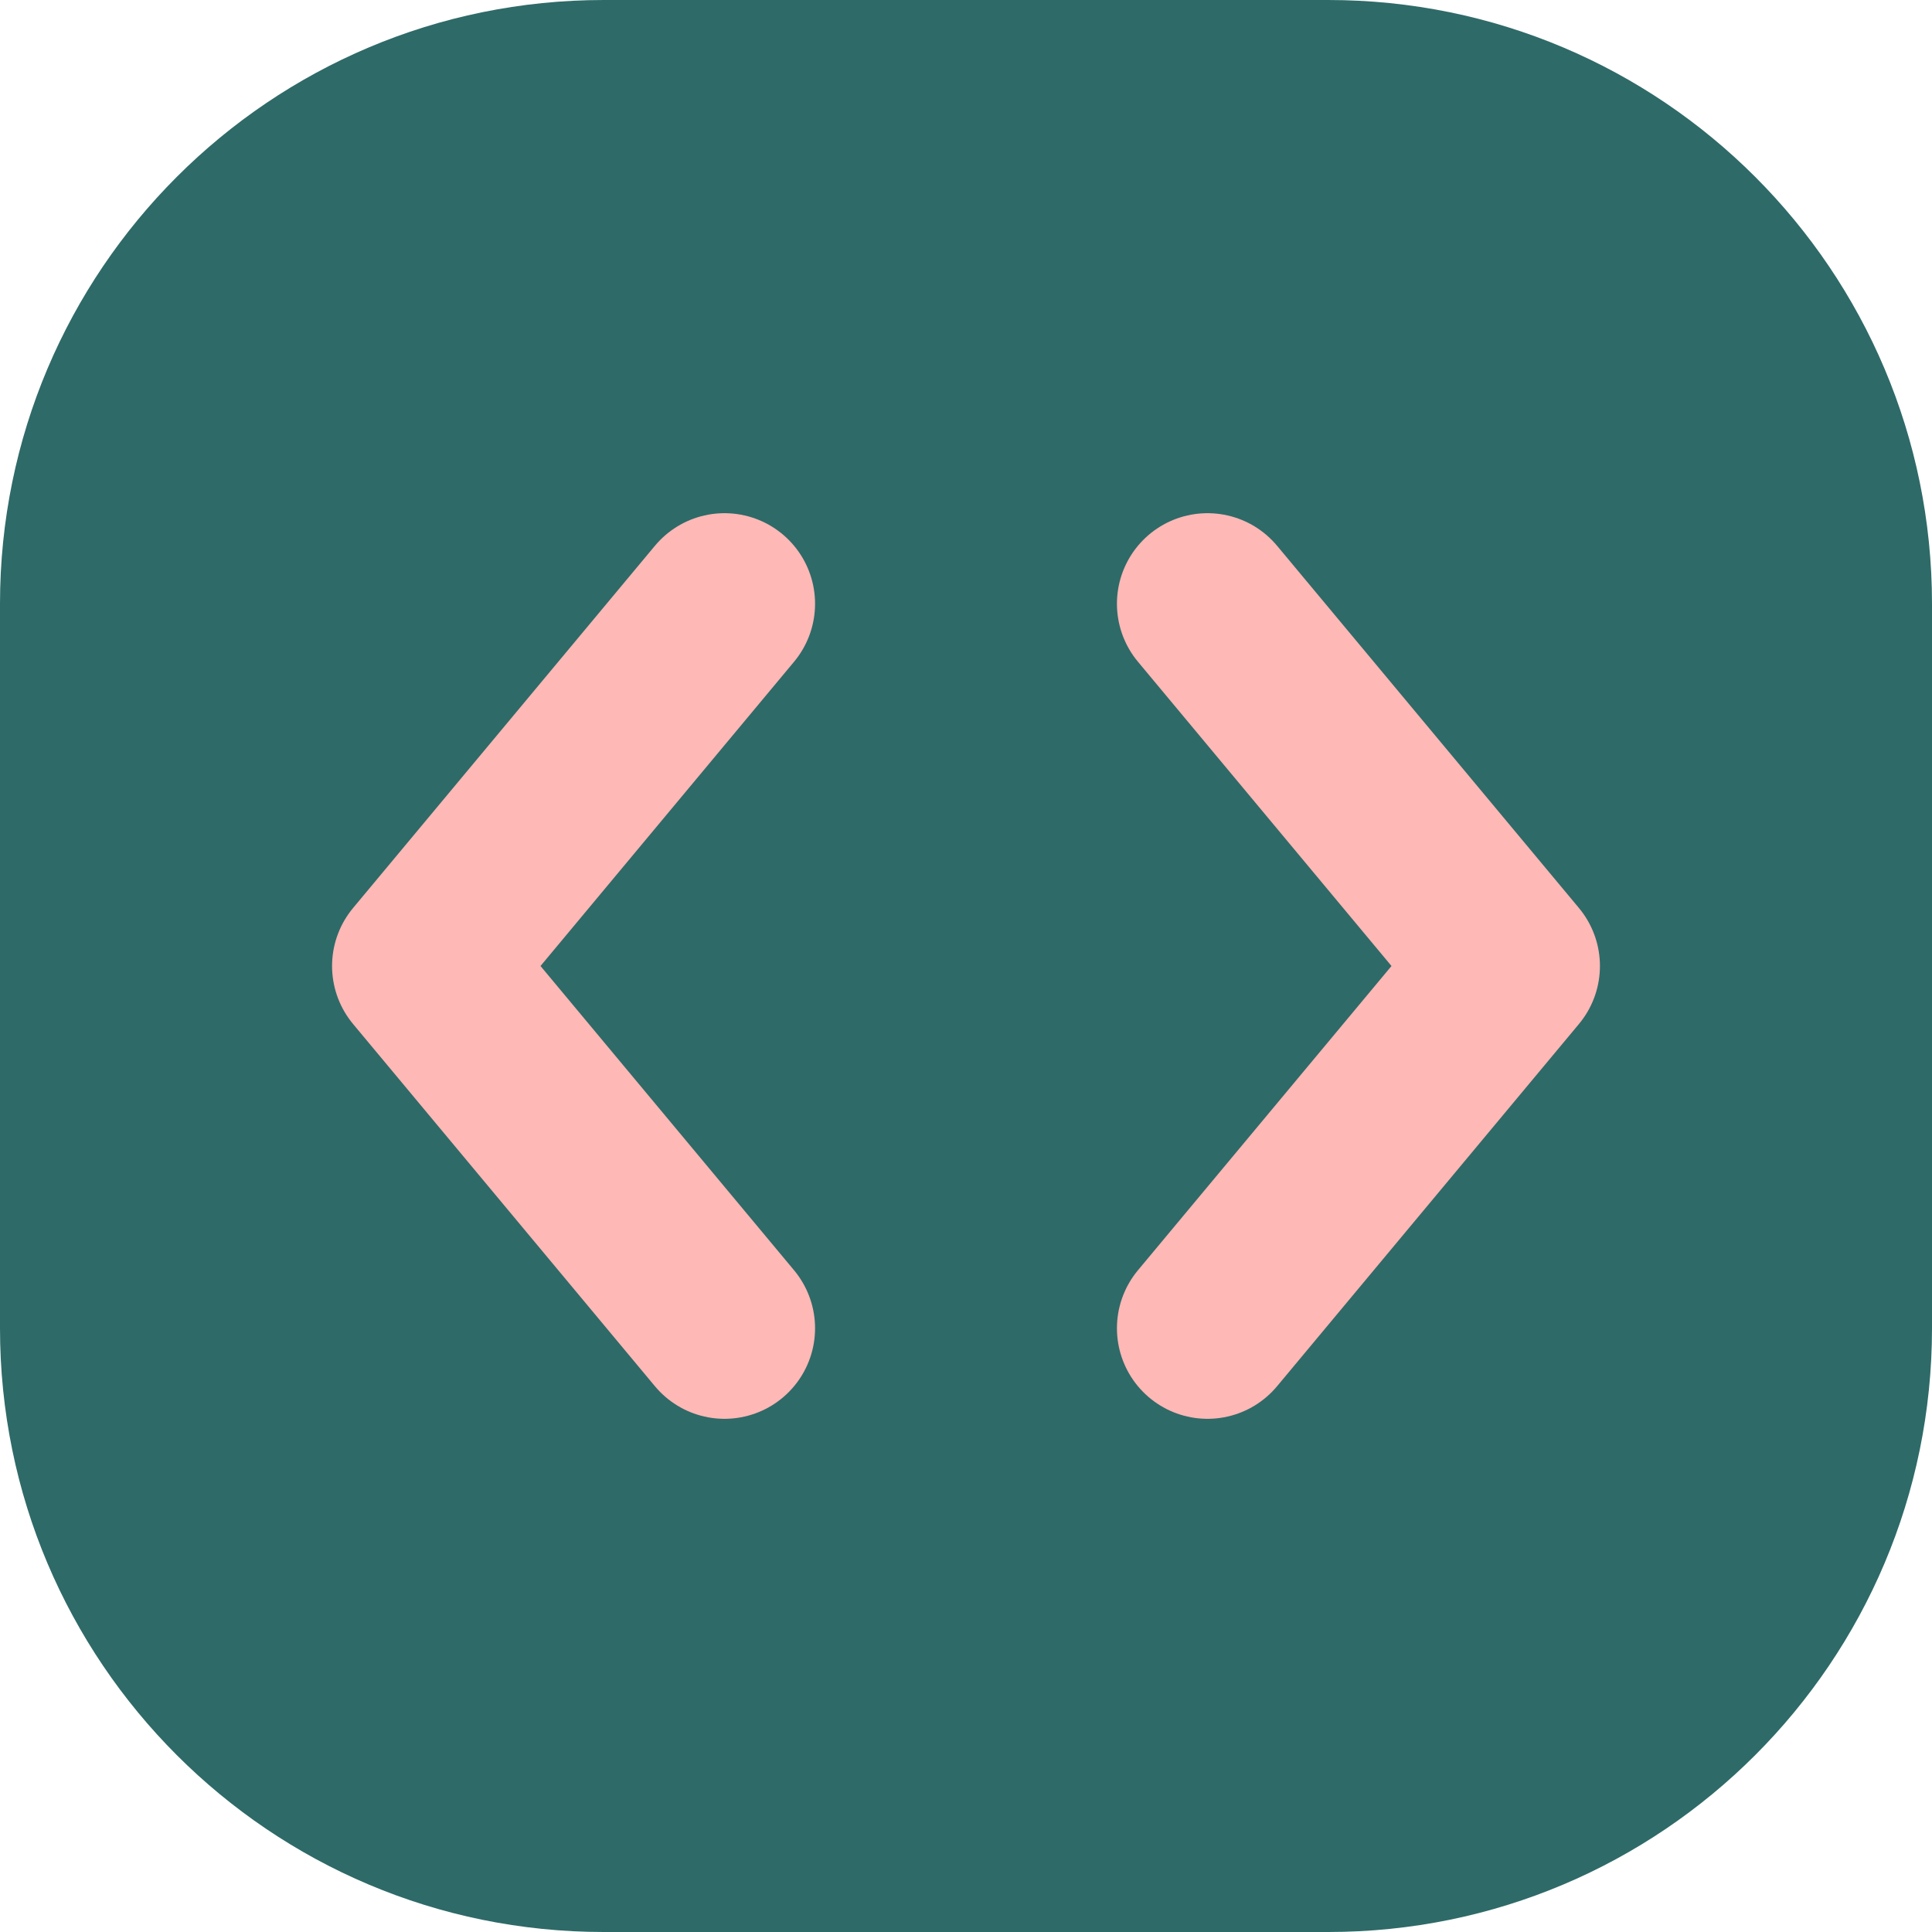
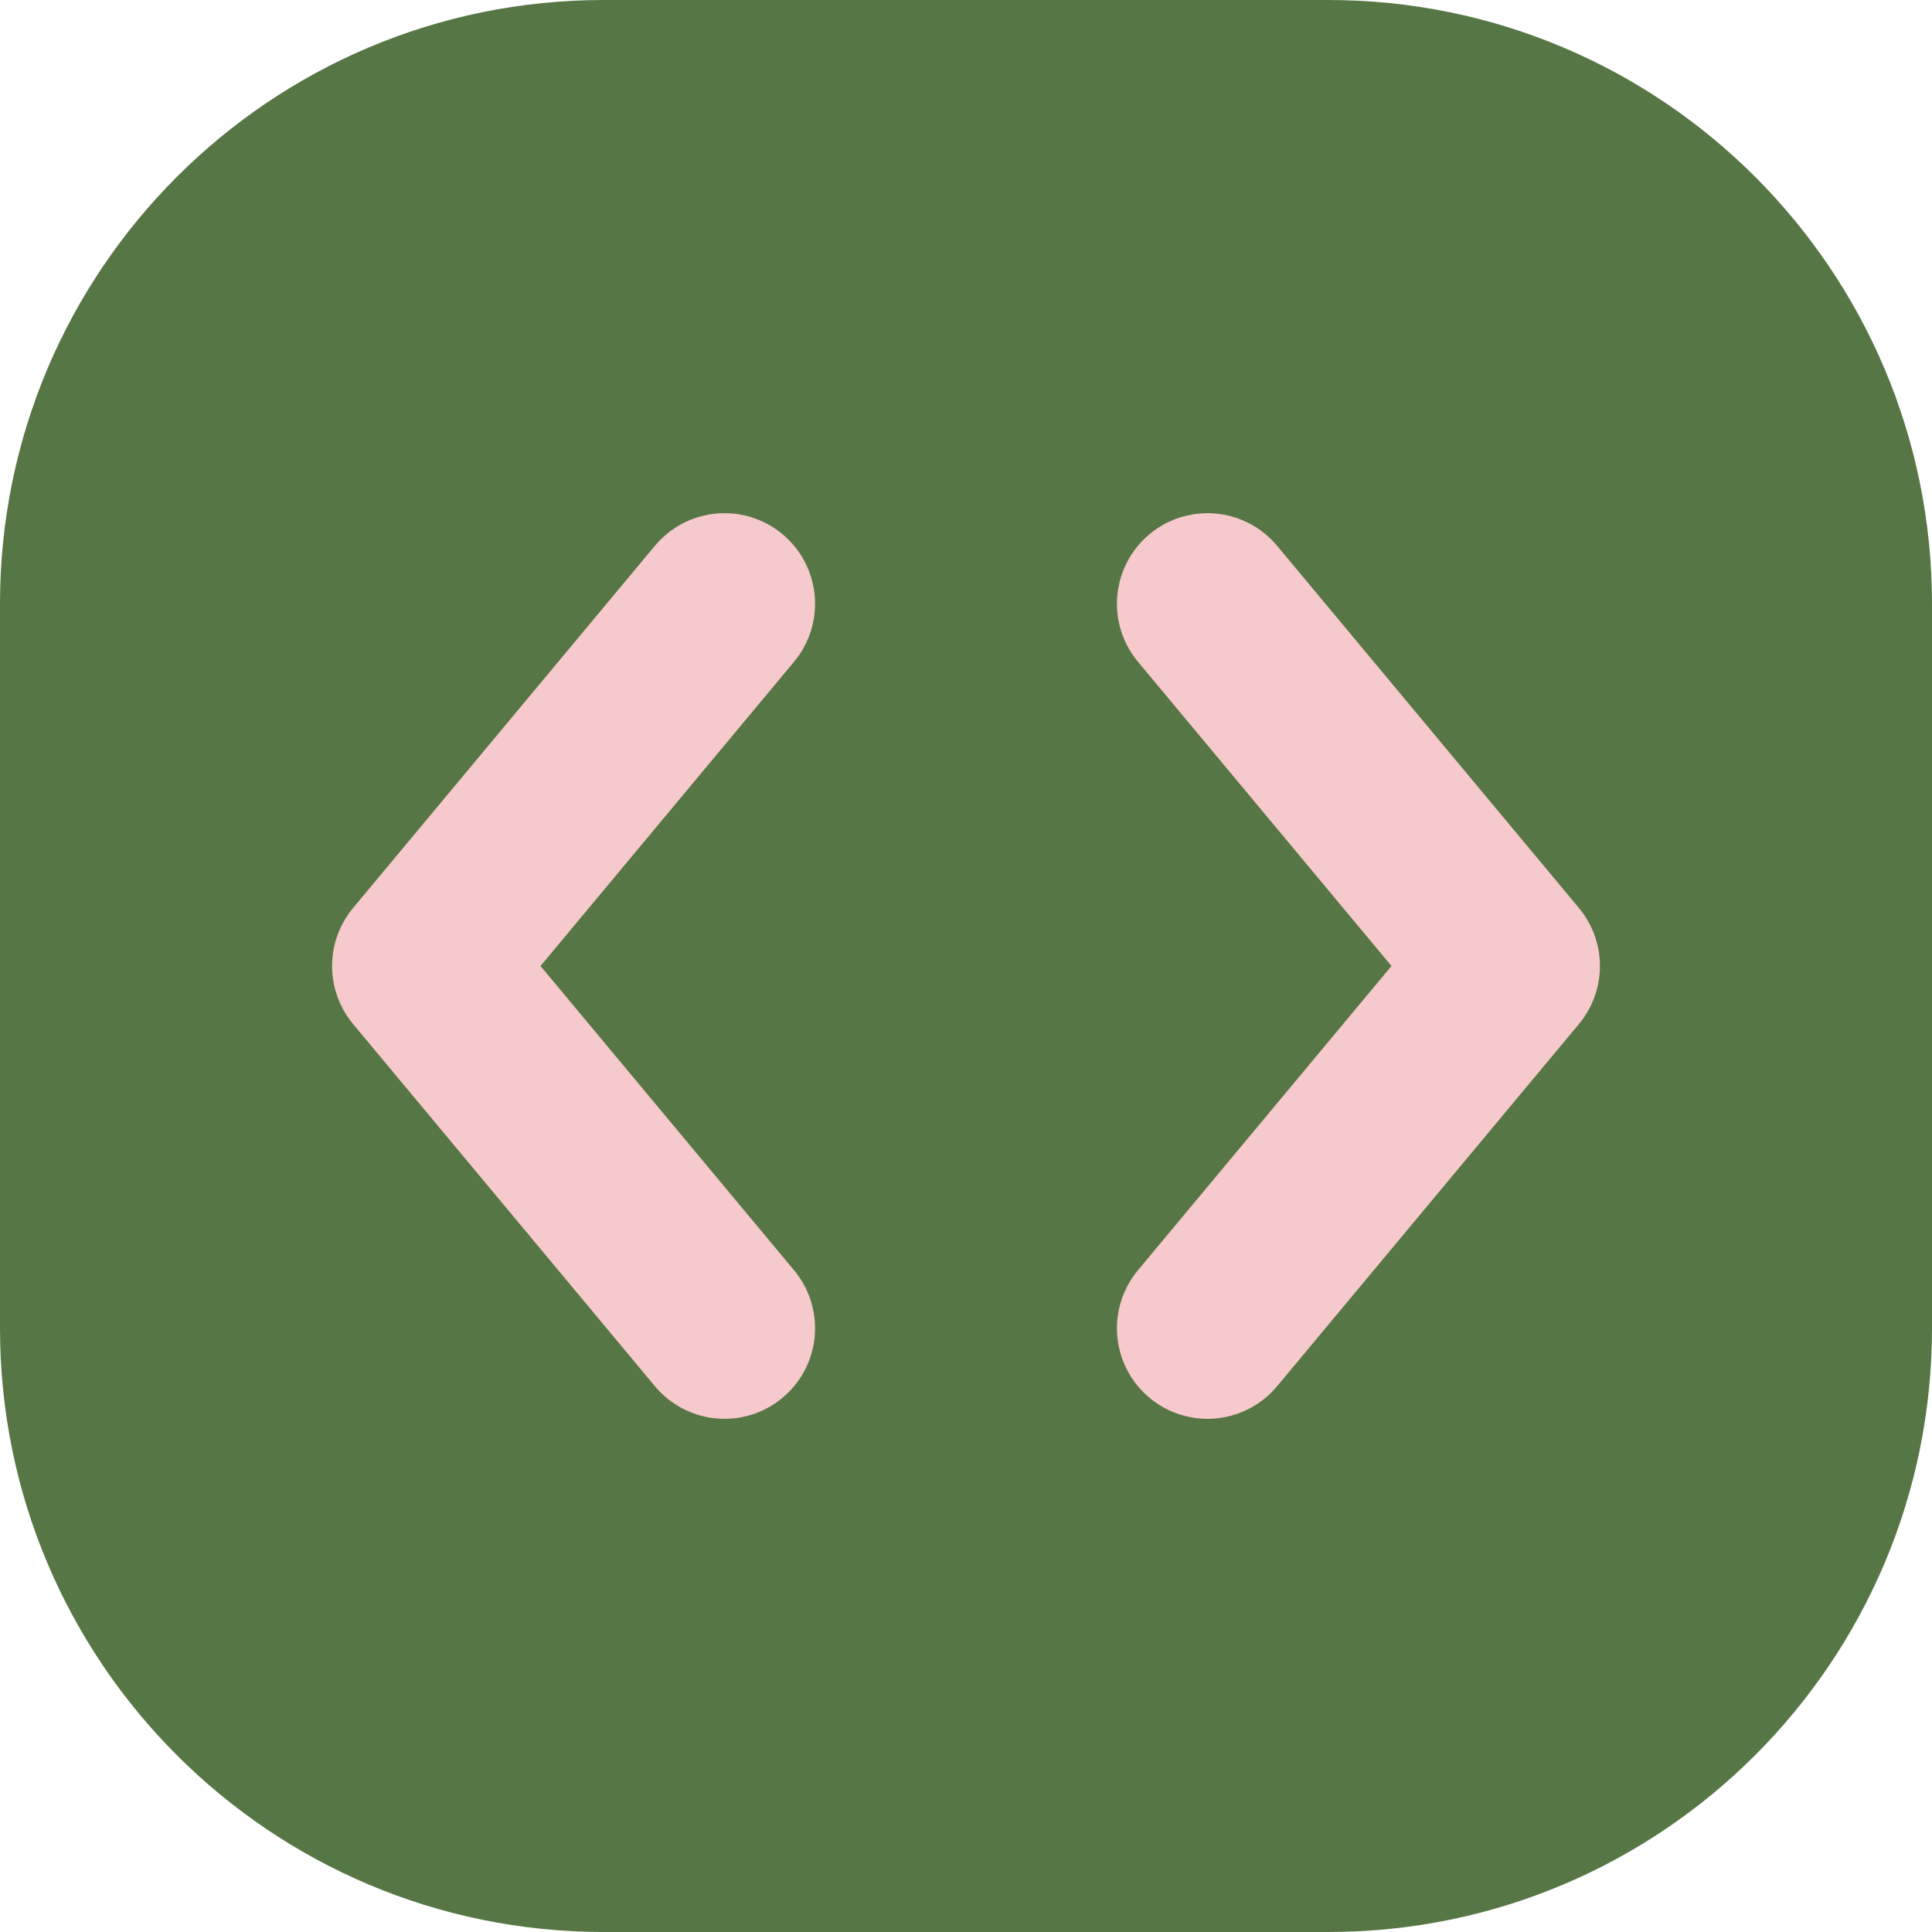
<svg xmlns="http://www.w3.org/2000/svg" viewBox="0 0 32 32">
-   <rect width="32" height="32" rx="10" fill="#2E6A68" />
-   <path d="M12 10l-5 6 5 6M20 10l5 6-5 6" stroke="#FEB8B6" stroke-width="3" fill="none" stroke-linecap="round" stroke-linejoin="round" />
+   <rect width="32" height="32" rx="10" fill="#577646" />
+   <path d="M12 10l-5 6 5 6M20 10l5 6-5 6" stroke="#F6C9CC" stroke-width="3" fill="none" stroke-linecap="round" stroke-linejoin="round" />
</svg>
